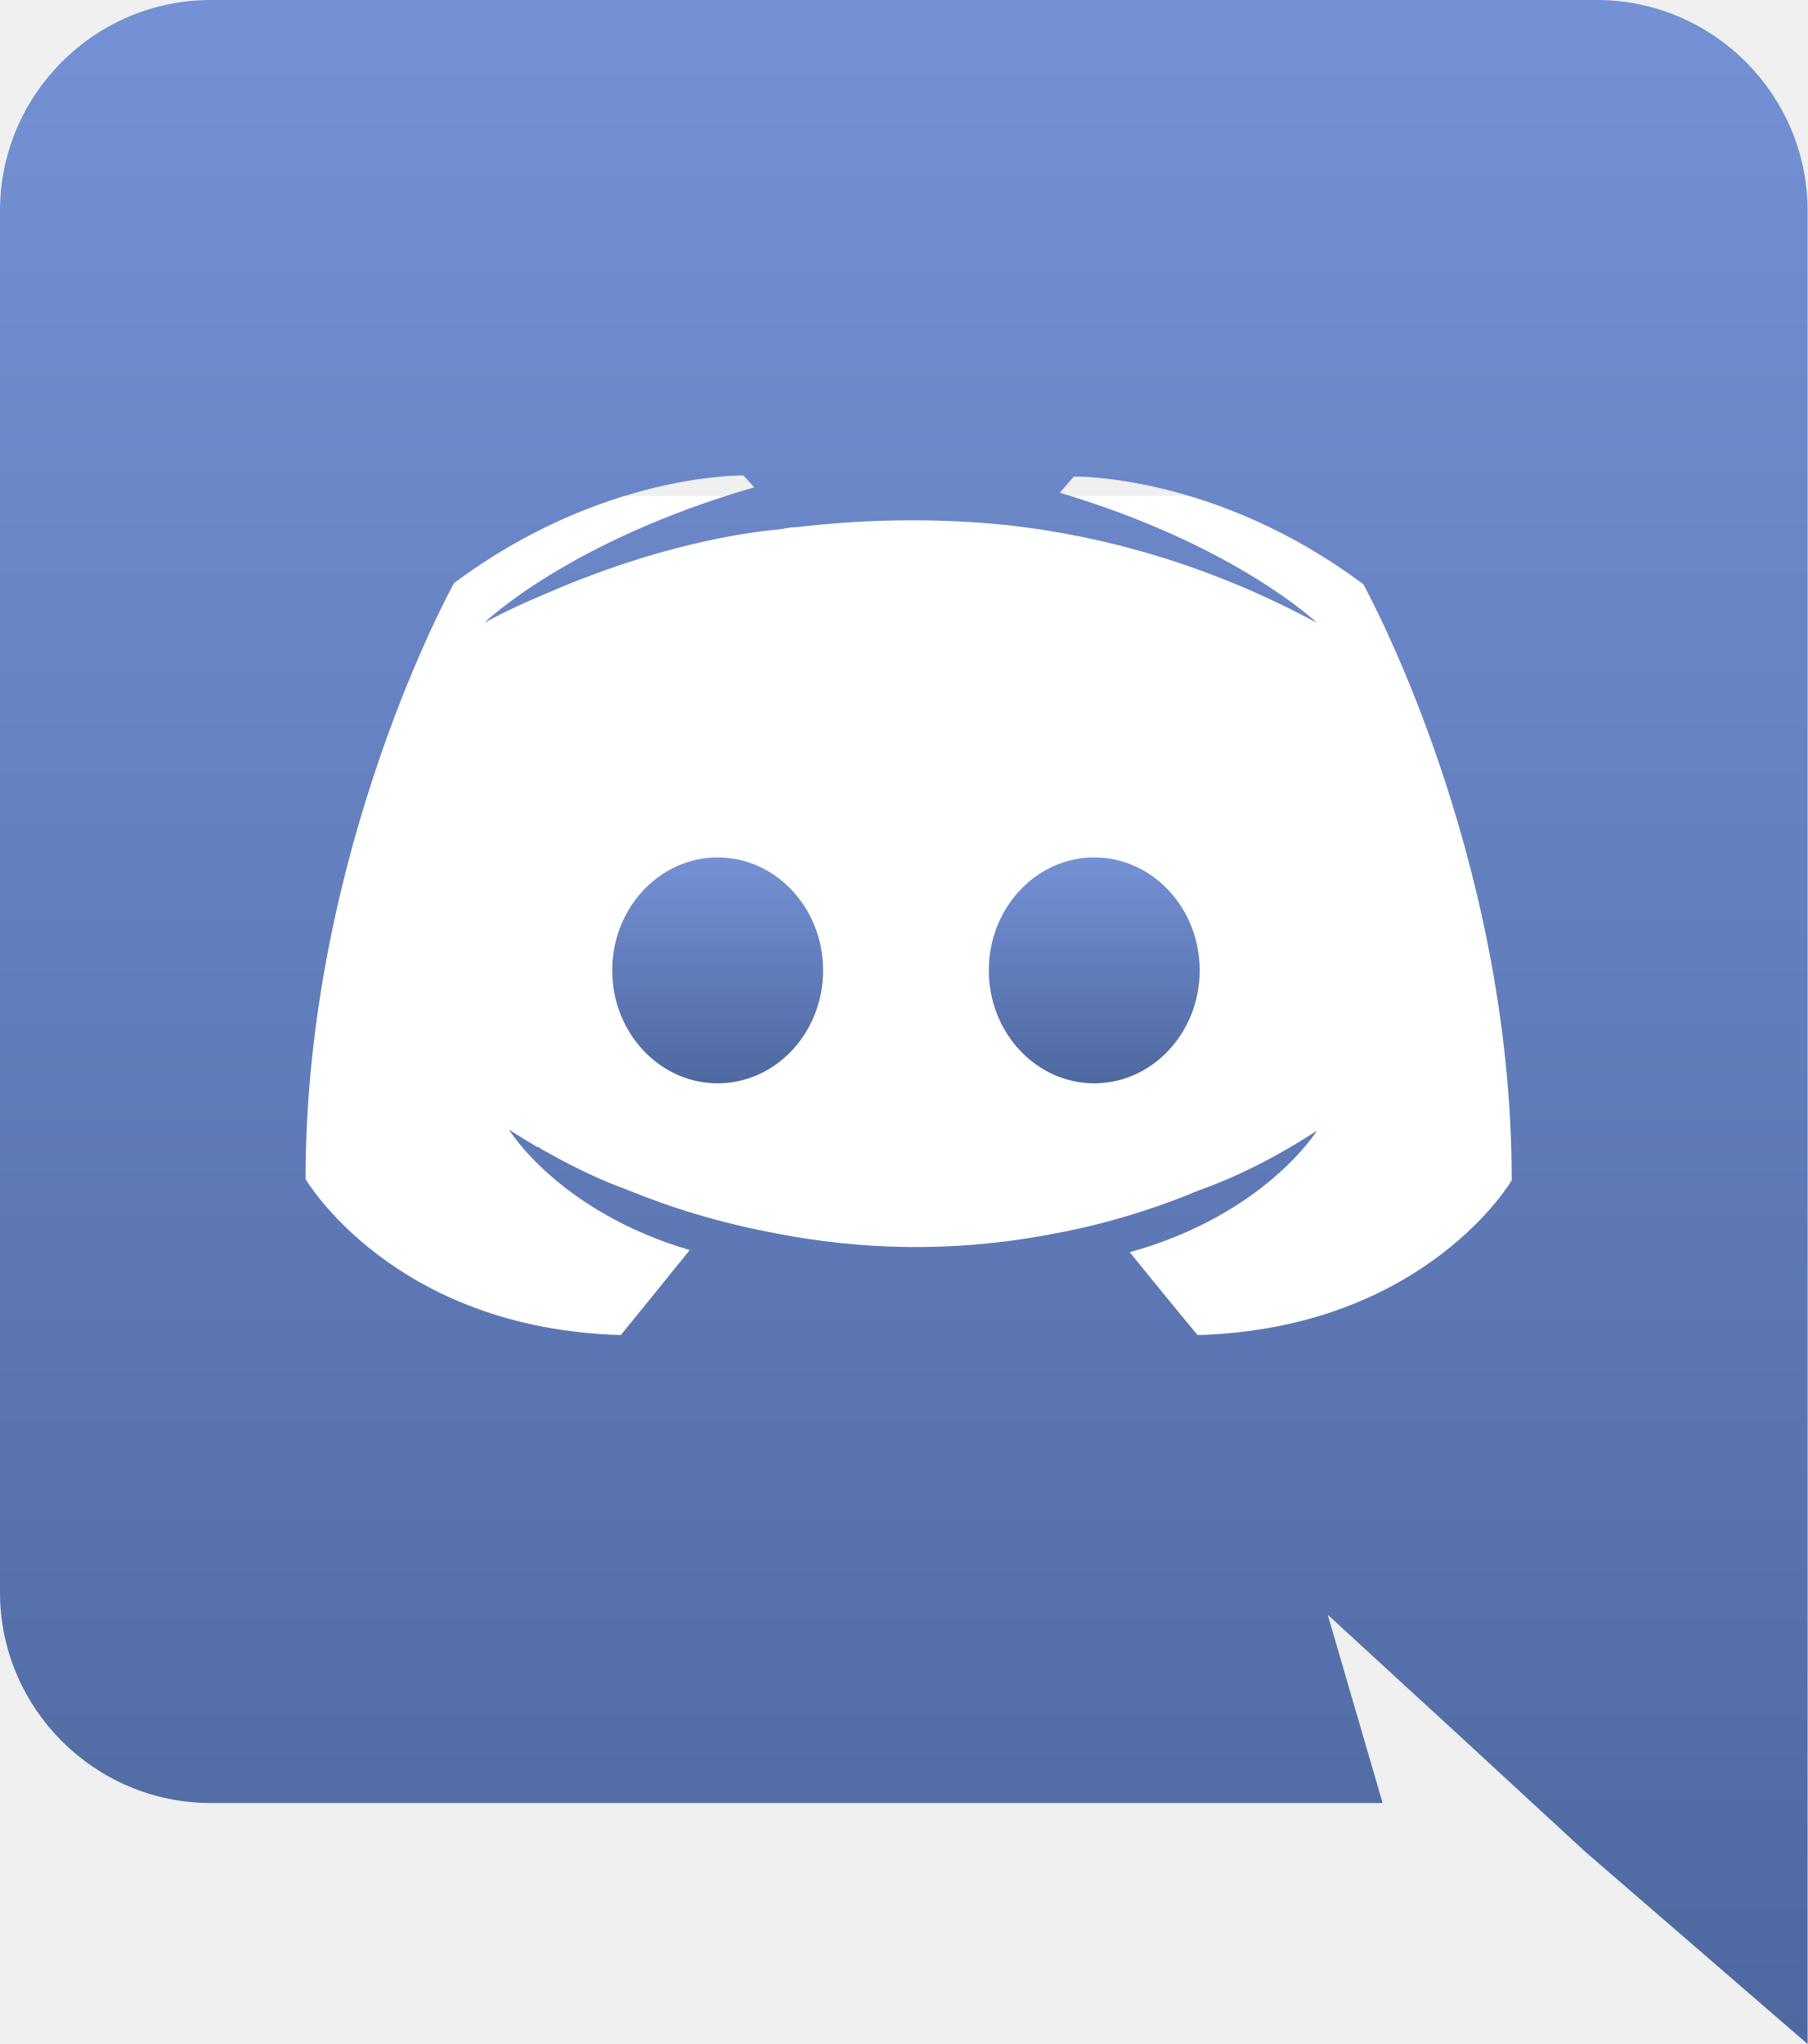
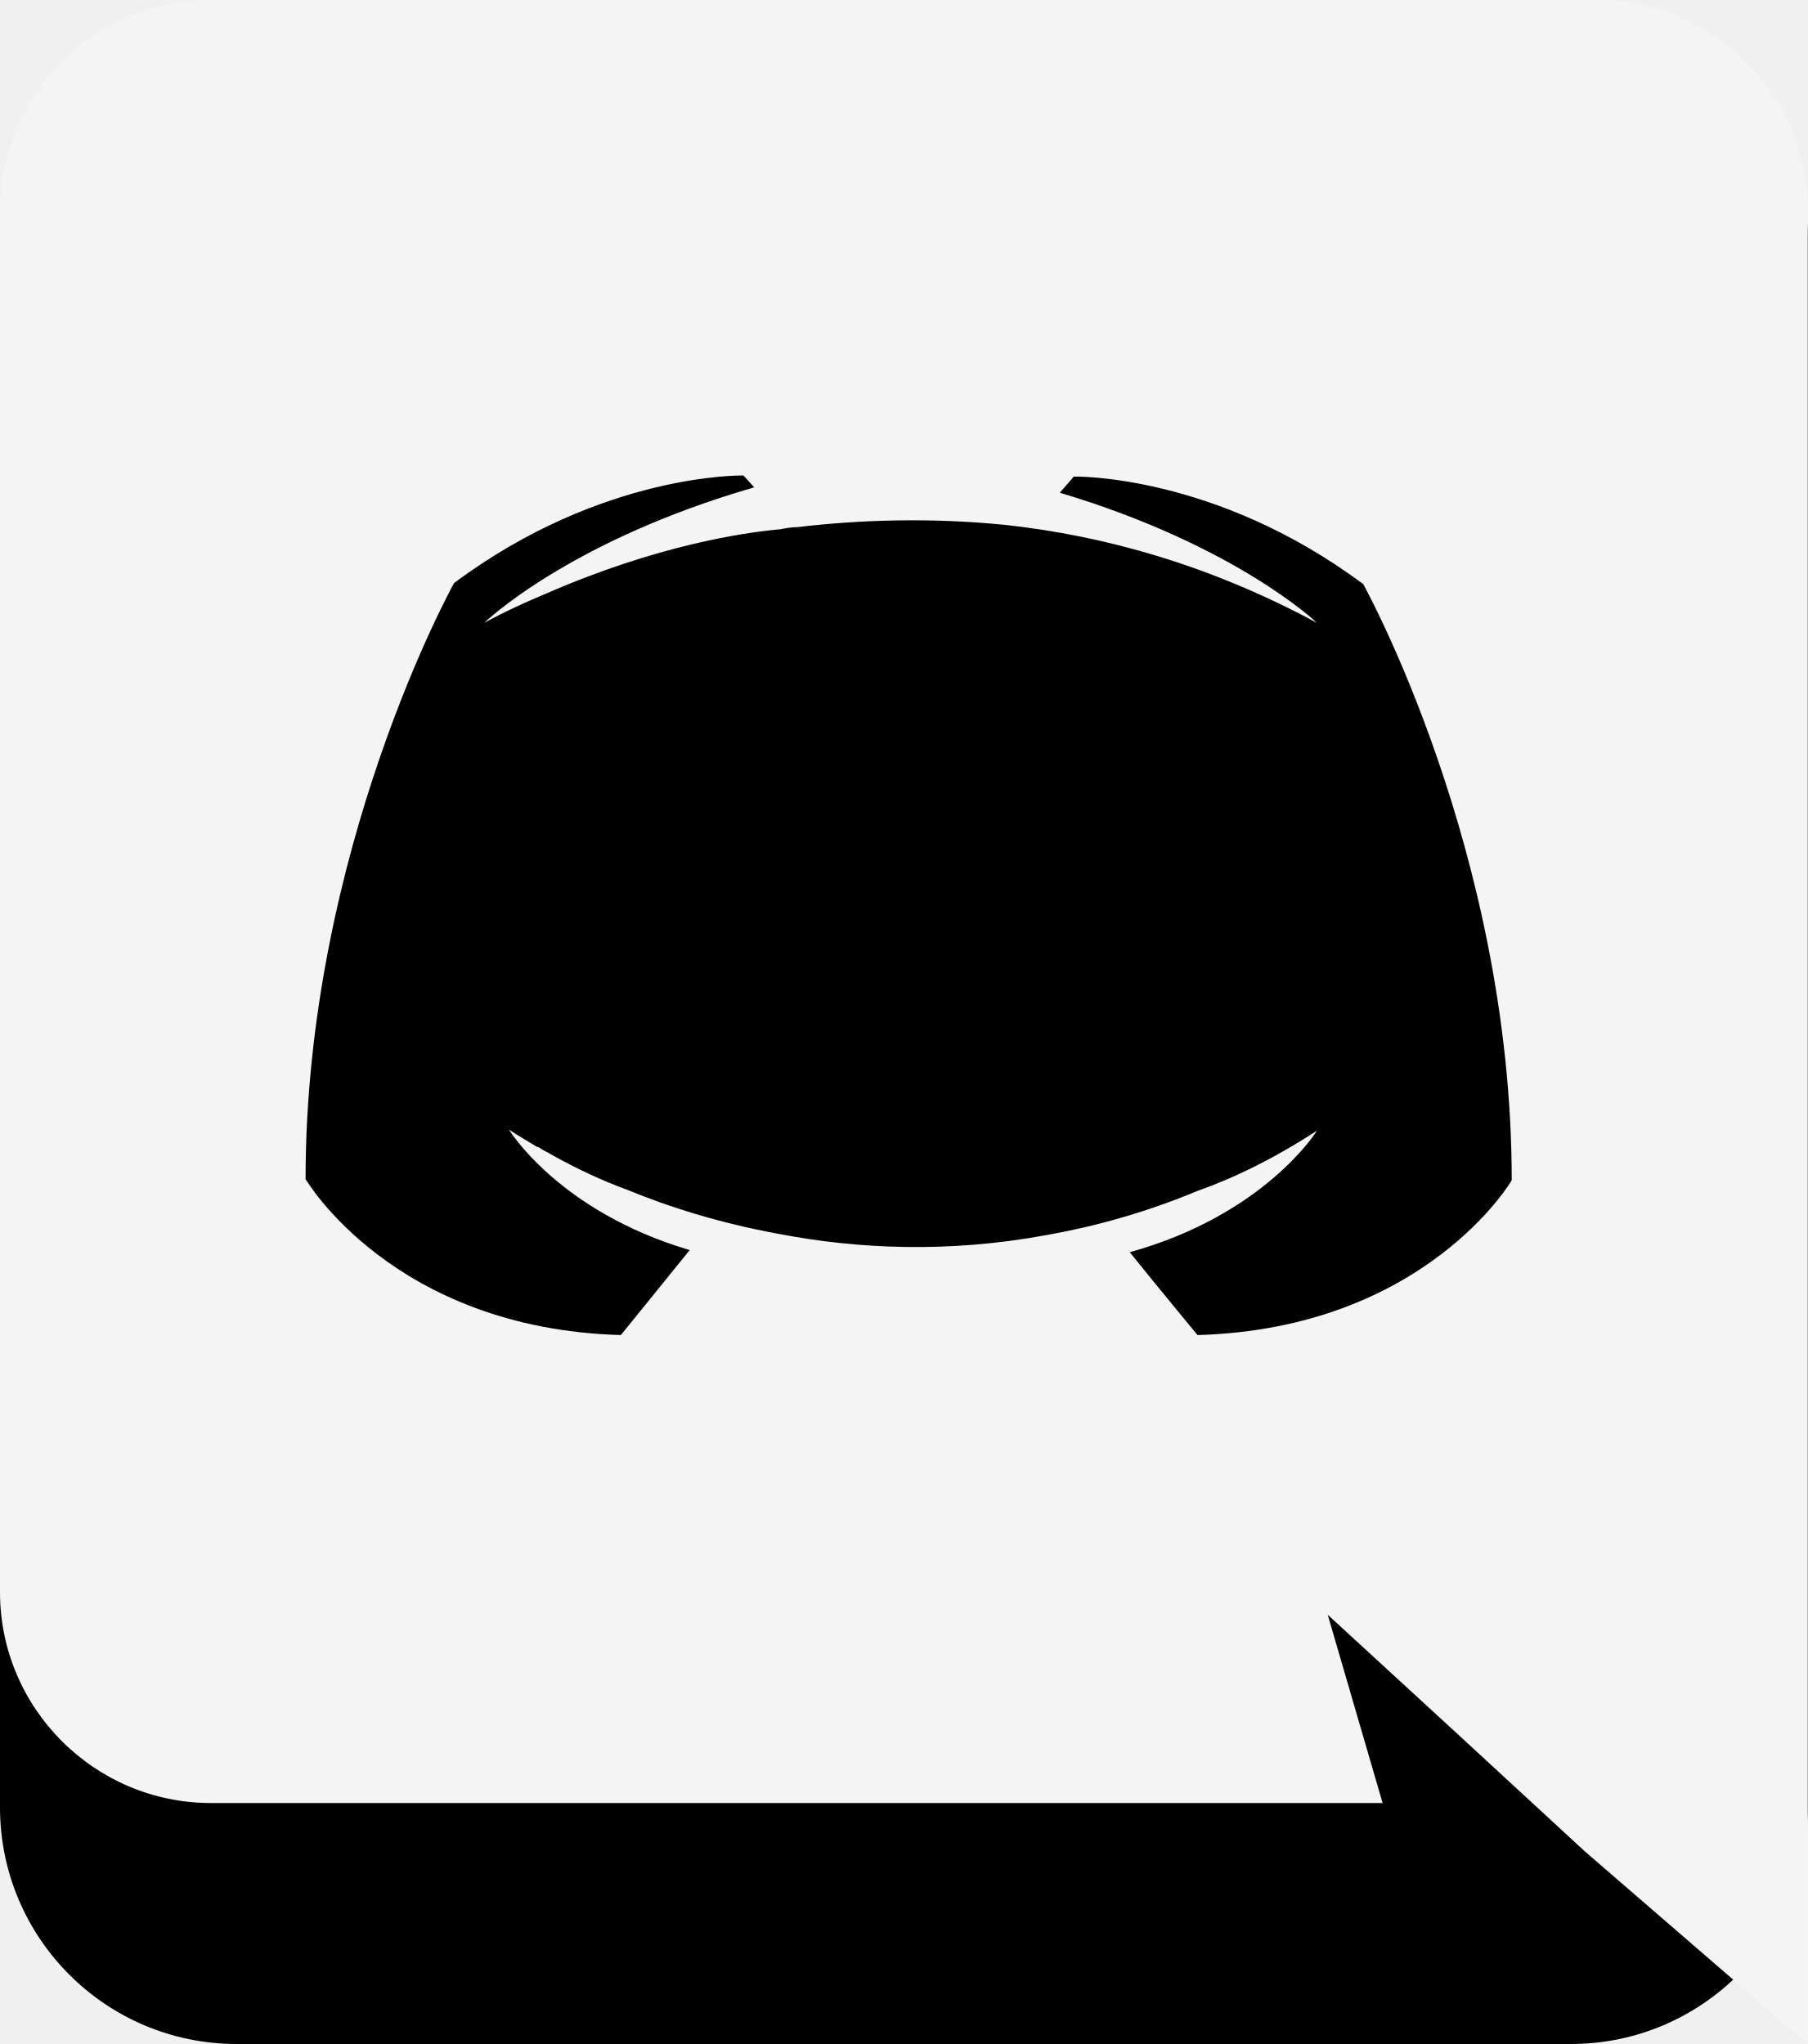
- <svg xmlns="http://www.w3.org/2000/svg" version="1.1" id="Layer_1" x="0px" y="0px" viewBox="0 0 168 190" enable-background="new 0 0 168 190" xml:space="preserve">
-   <g>
-     <rect x="14.4" y="46.1" fill="#FFFFFF" width="139.2" height="97.7" />
-     <g>
-       <linearGradient id="SVGID_1_" gradientUnits="userSpaceOnUse" x1="66.662" y1="79.712" x2="66.662" y2="100.743">
-         <stop offset="0" style="stop-color:#7491D5" />
-         <stop offset="1" style="stop-color:#4E68A0" />
-       </linearGradient>
-       <path fill="url(#SVGID_1_)" d="M66.7,79.7c-5.4,0-9.8,4.7-9.8,10.5c0,5.8,4.4,10.5,9.8,10.5c5.4,0,9.8-4.7,9.8-10.5    C76.5,84.4,72.1,79.7,66.7,79.7z" />
-       <linearGradient id="SVGID_2_" gradientUnits="userSpaceOnUse" x1="101.661" y1="79.712" x2="101.661" y2="100.743">
-         <stop offset="0" style="stop-color:#7491D5" />
-         <stop offset="1" style="stop-color:#4E68A0" />
-       </linearGradient>
-       <path fill="url(#SVGID_2_)" d="M101.7,79.7c-5.4,0-9.8,4.7-9.8,10.5c0,5.8,4.4,10.5,9.8,10.5c5.4,0,9.8-4.7,9.8-10.5    C111.5,84.4,107.1,79.7,101.7,79.7z" />
-       <linearGradient id="SVGID_3_" gradientUnits="userSpaceOnUse" x1="84" y1="-4.545736e-07" x2="84" y2="190">
-         <stop offset="0" style="stop-color:#7491D5" />
-         <stop offset="1" style="stop-color:#4E68A0" />
-       </linearGradient>
-       <path fill="url(#SVGID_3_)" d="M148.4,0H19.6C8.8,0,0,8.8,0,19.6v128.4c0,10.8,8.8,19.6,19.6,19.6h108.9l-5.1-17.5l12.3,11.3    l11.6,10.7L168,190v-41.9v-9.5V19.6C168,8.8,159.2,0,148.4,0z M111.3,124.1c0,0-3.4-4.1-6.3-7.7c12.6-3.5,17.4-11.3,17.4-11.3    c-4,2.6-7.7,4.4-11.1,5.6c-4.8,2-9.5,3.3-14,4.1c-9.2,1.7-17.6,1.3-24.9-0.1c-5.5-1-10.2-2.5-14.1-4.1c-2.2-0.8-4.6-1.9-7.1-3.3    c-0.3-0.2-0.6-0.3-0.9-0.5c-0.1-0.1-0.3-0.2-0.4-0.2c-1.7-1-2.6-1.6-2.6-1.6s4.6,7.6,16.8,11.2c-2.9,3.6-6.4,7.9-6.4,7.9    c-21.2-0.6-29.3-14.5-29.3-14.5c0-30.6,13.8-55.4,13.8-55.4c13.8-10.3,26.9-10,26.9-10l1,1.1C52.8,50.3,45,57.9,45,57.9    s2.1-1.2,5.7-2.7c10.3-4.5,18.4-5.7,21.8-6c0.5-0.1,1.1-0.2,1.6-0.2c5.9-0.7,12.5-0.9,19.4-0.2c9.1,1,18.9,3.7,28.9,9.1    c0,0-7.5-7.2-23.9-12.1l1.3-1.5c0,0,13.1-0.3,26.9,10c0,0,13.8,24.8,13.8,55.4C140.6,109.6,132.5,123.5,111.3,124.1z" />
-     </g>
-   </g>
+ <svg xmlns="http://www.w3.org/2000/svg" viewBox="0 0 168 190" role="img" aria-label="DiscOpt">
+   <rect width="168" height="190" rx="22" fill="#000000" />
+   <path fill="#f4f4f5" d="M148.4 0H19.6C8.8 0 0 8.8 0 19.6v128.4c0 10.8 8.8 19.6 19.6 19.6h108.9l-5.1-17.5 12.3 11.3 11.6 10.7L168 190v-41.9-9.5-119C168 8.8 159.2 0 148.4 0zM111.3 124.1s-3.4-4.1-6.3-7.7c12.6-3.5 17.4-11.3 17.4-11.3-4 2.6-7.7 4.4-11.1 5.6-4.8 2-9.5 3.3-14 4.1-9.2 1.7-17.6 1.3-24.9-.1-5.5-1-10.2-2.5-14.1-4.1-2.2-.8-4.6-1.9-7.1-3.3-.3-.2-.6-.3-.9-.5-.1-.1-.3-.2-.4-.2-1.7-1-2.6-1.6-2.6-1.6s4.6 7.6 16.8 11.2c-2.9 3.6-6.4 7.9-6.4 7.9-21.2-.6-29.3-14.5-29.3-14.5 0-30.6 13.8-55.4 13.8-55.4 13.8-10.3 26.9-10 26.9-10l1 1.1C52.8 50.3 45 57.9 45 57.9s2.1-1.2 5.7-2.7c10.3-4.5 18.4-5.7 21.8-6 .5-.1 1.1-.2 1.6-.2 5.9-.7 12.5-.9 19.4-.2 9.1 1 18.9 3.7 28.9 9.1 0 0-7.5-7.2-23.9-12.1l1.3-1.5s13.1-.3 26.9 10c0 0 13.8 24.8 13.8 55.4.1-.1-8 13.8-29.2 14.4z" />
+   <circle cx="66.7" cy="90.2" r="10.5" fill="#000000" />
+   <circle cx="101.7" cy="90.2" r="10.5" fill="#000000" />
</svg>
